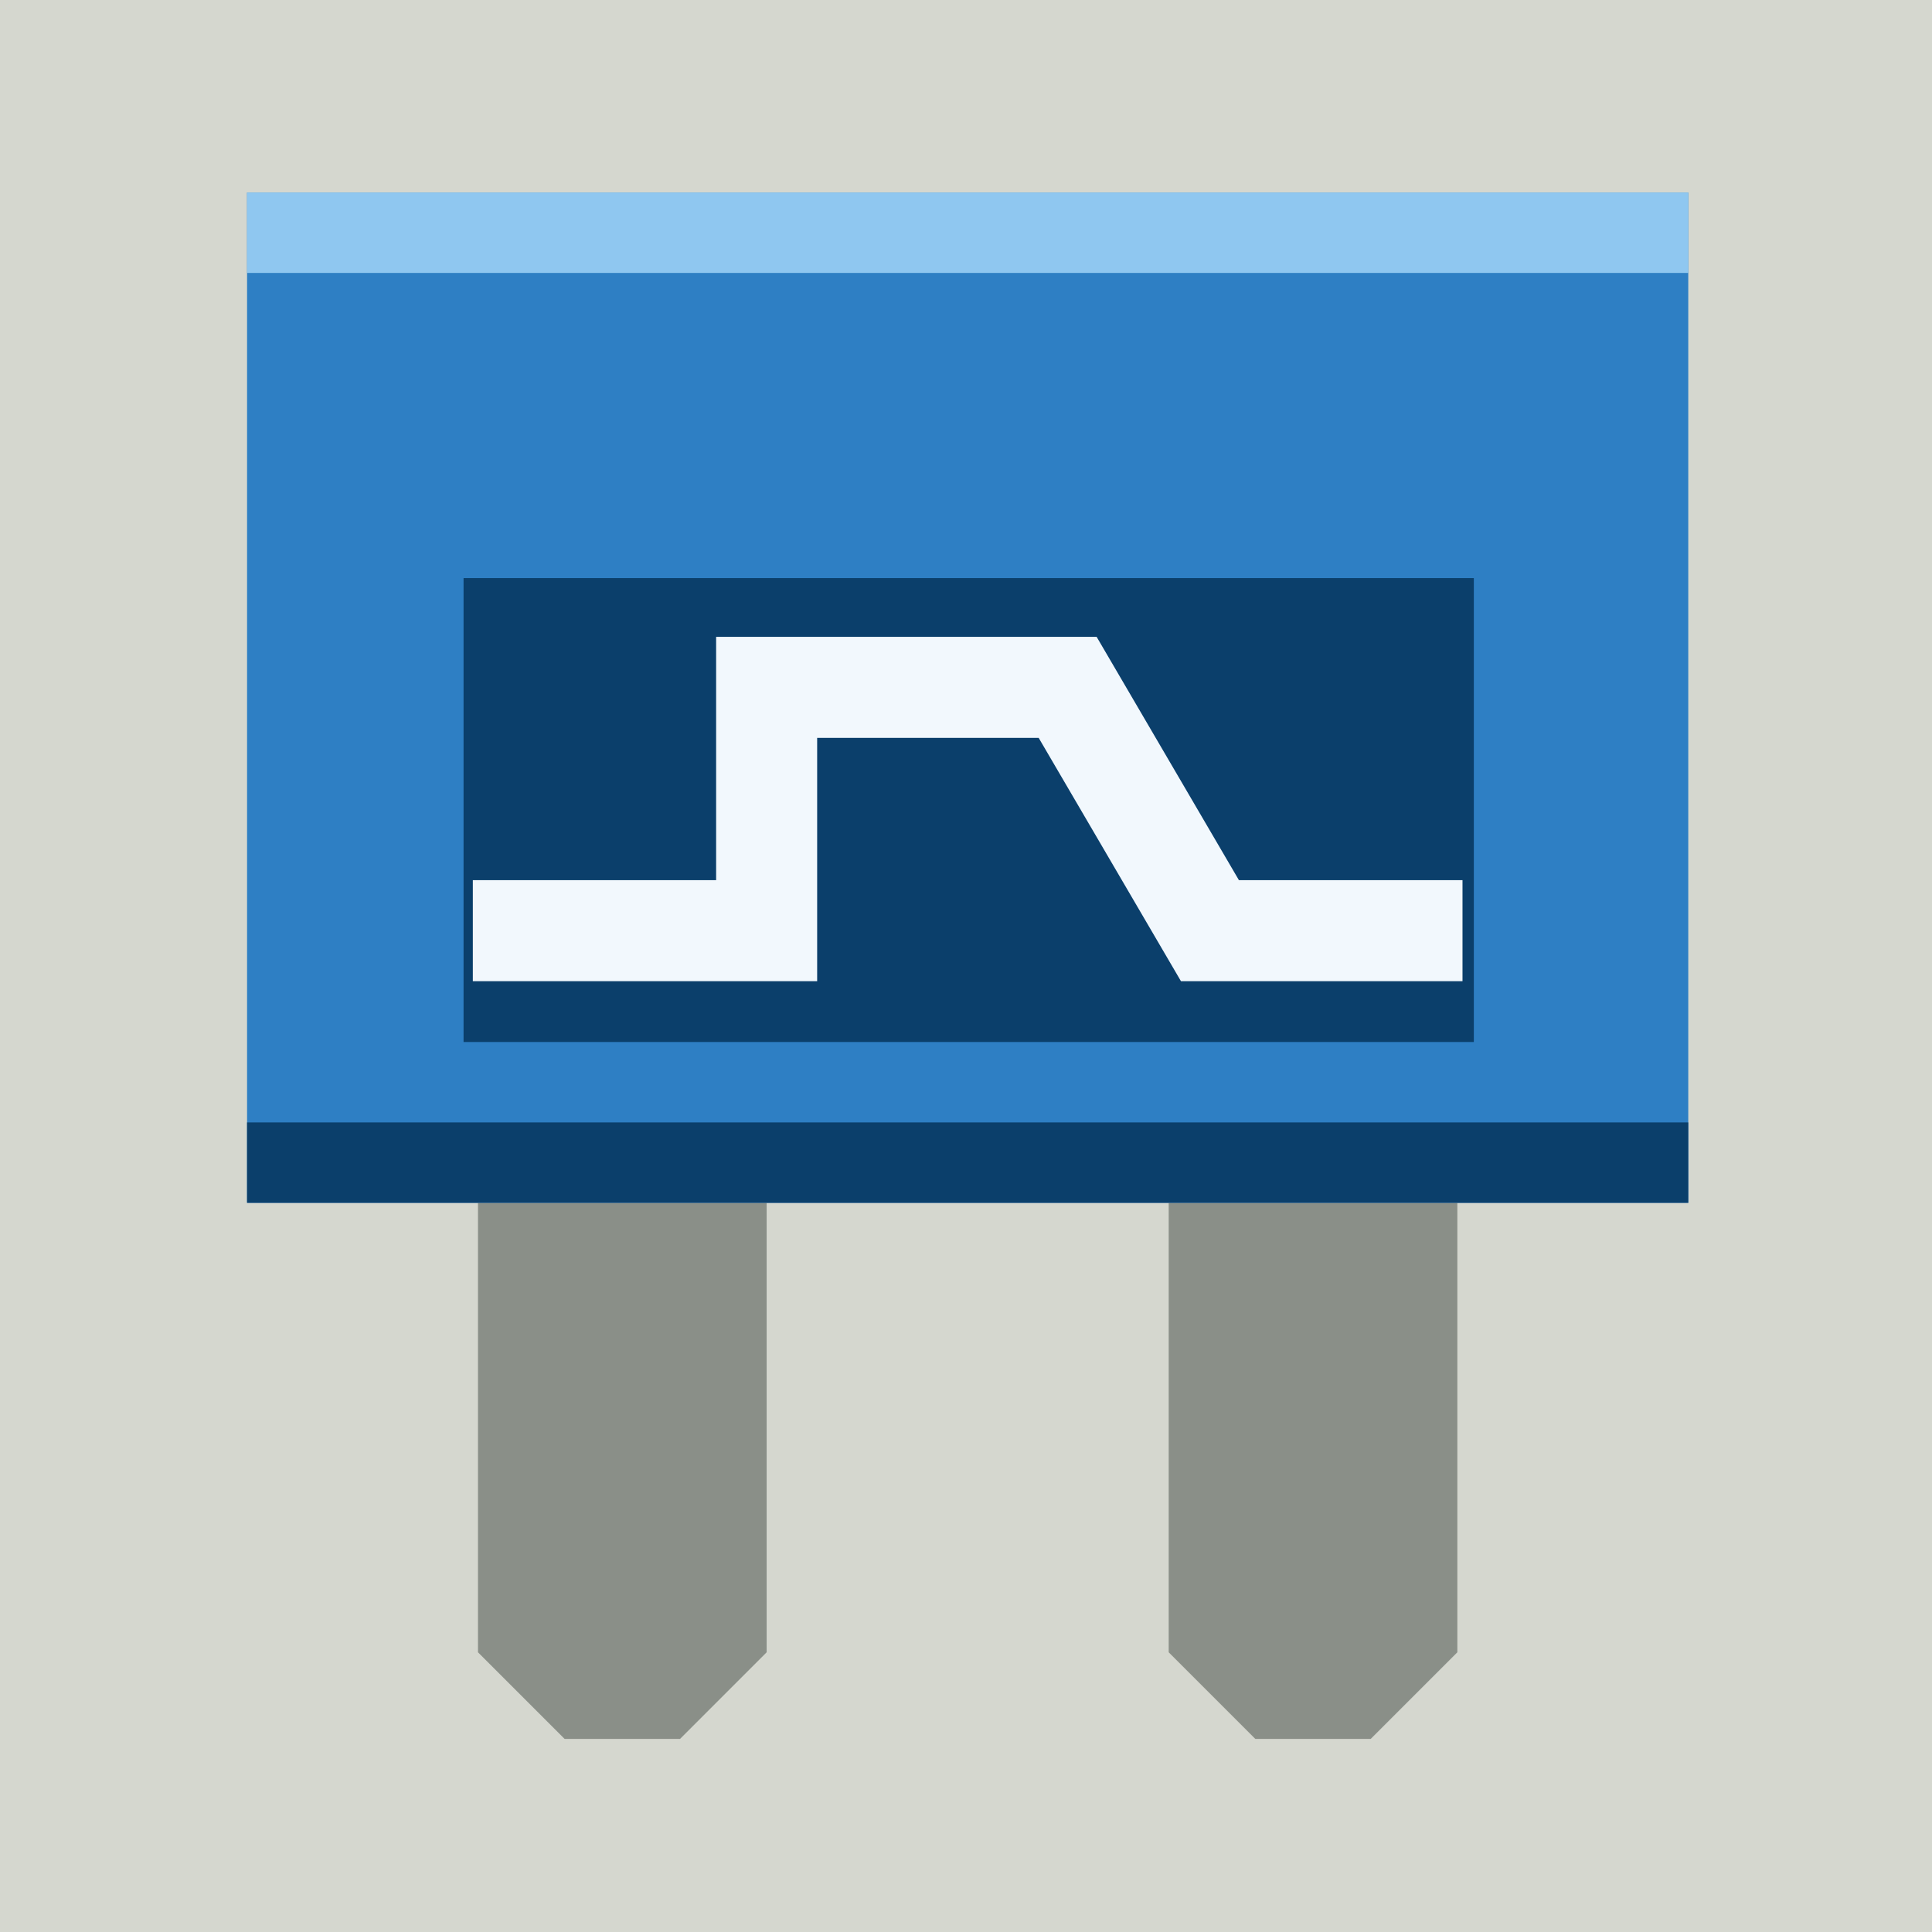
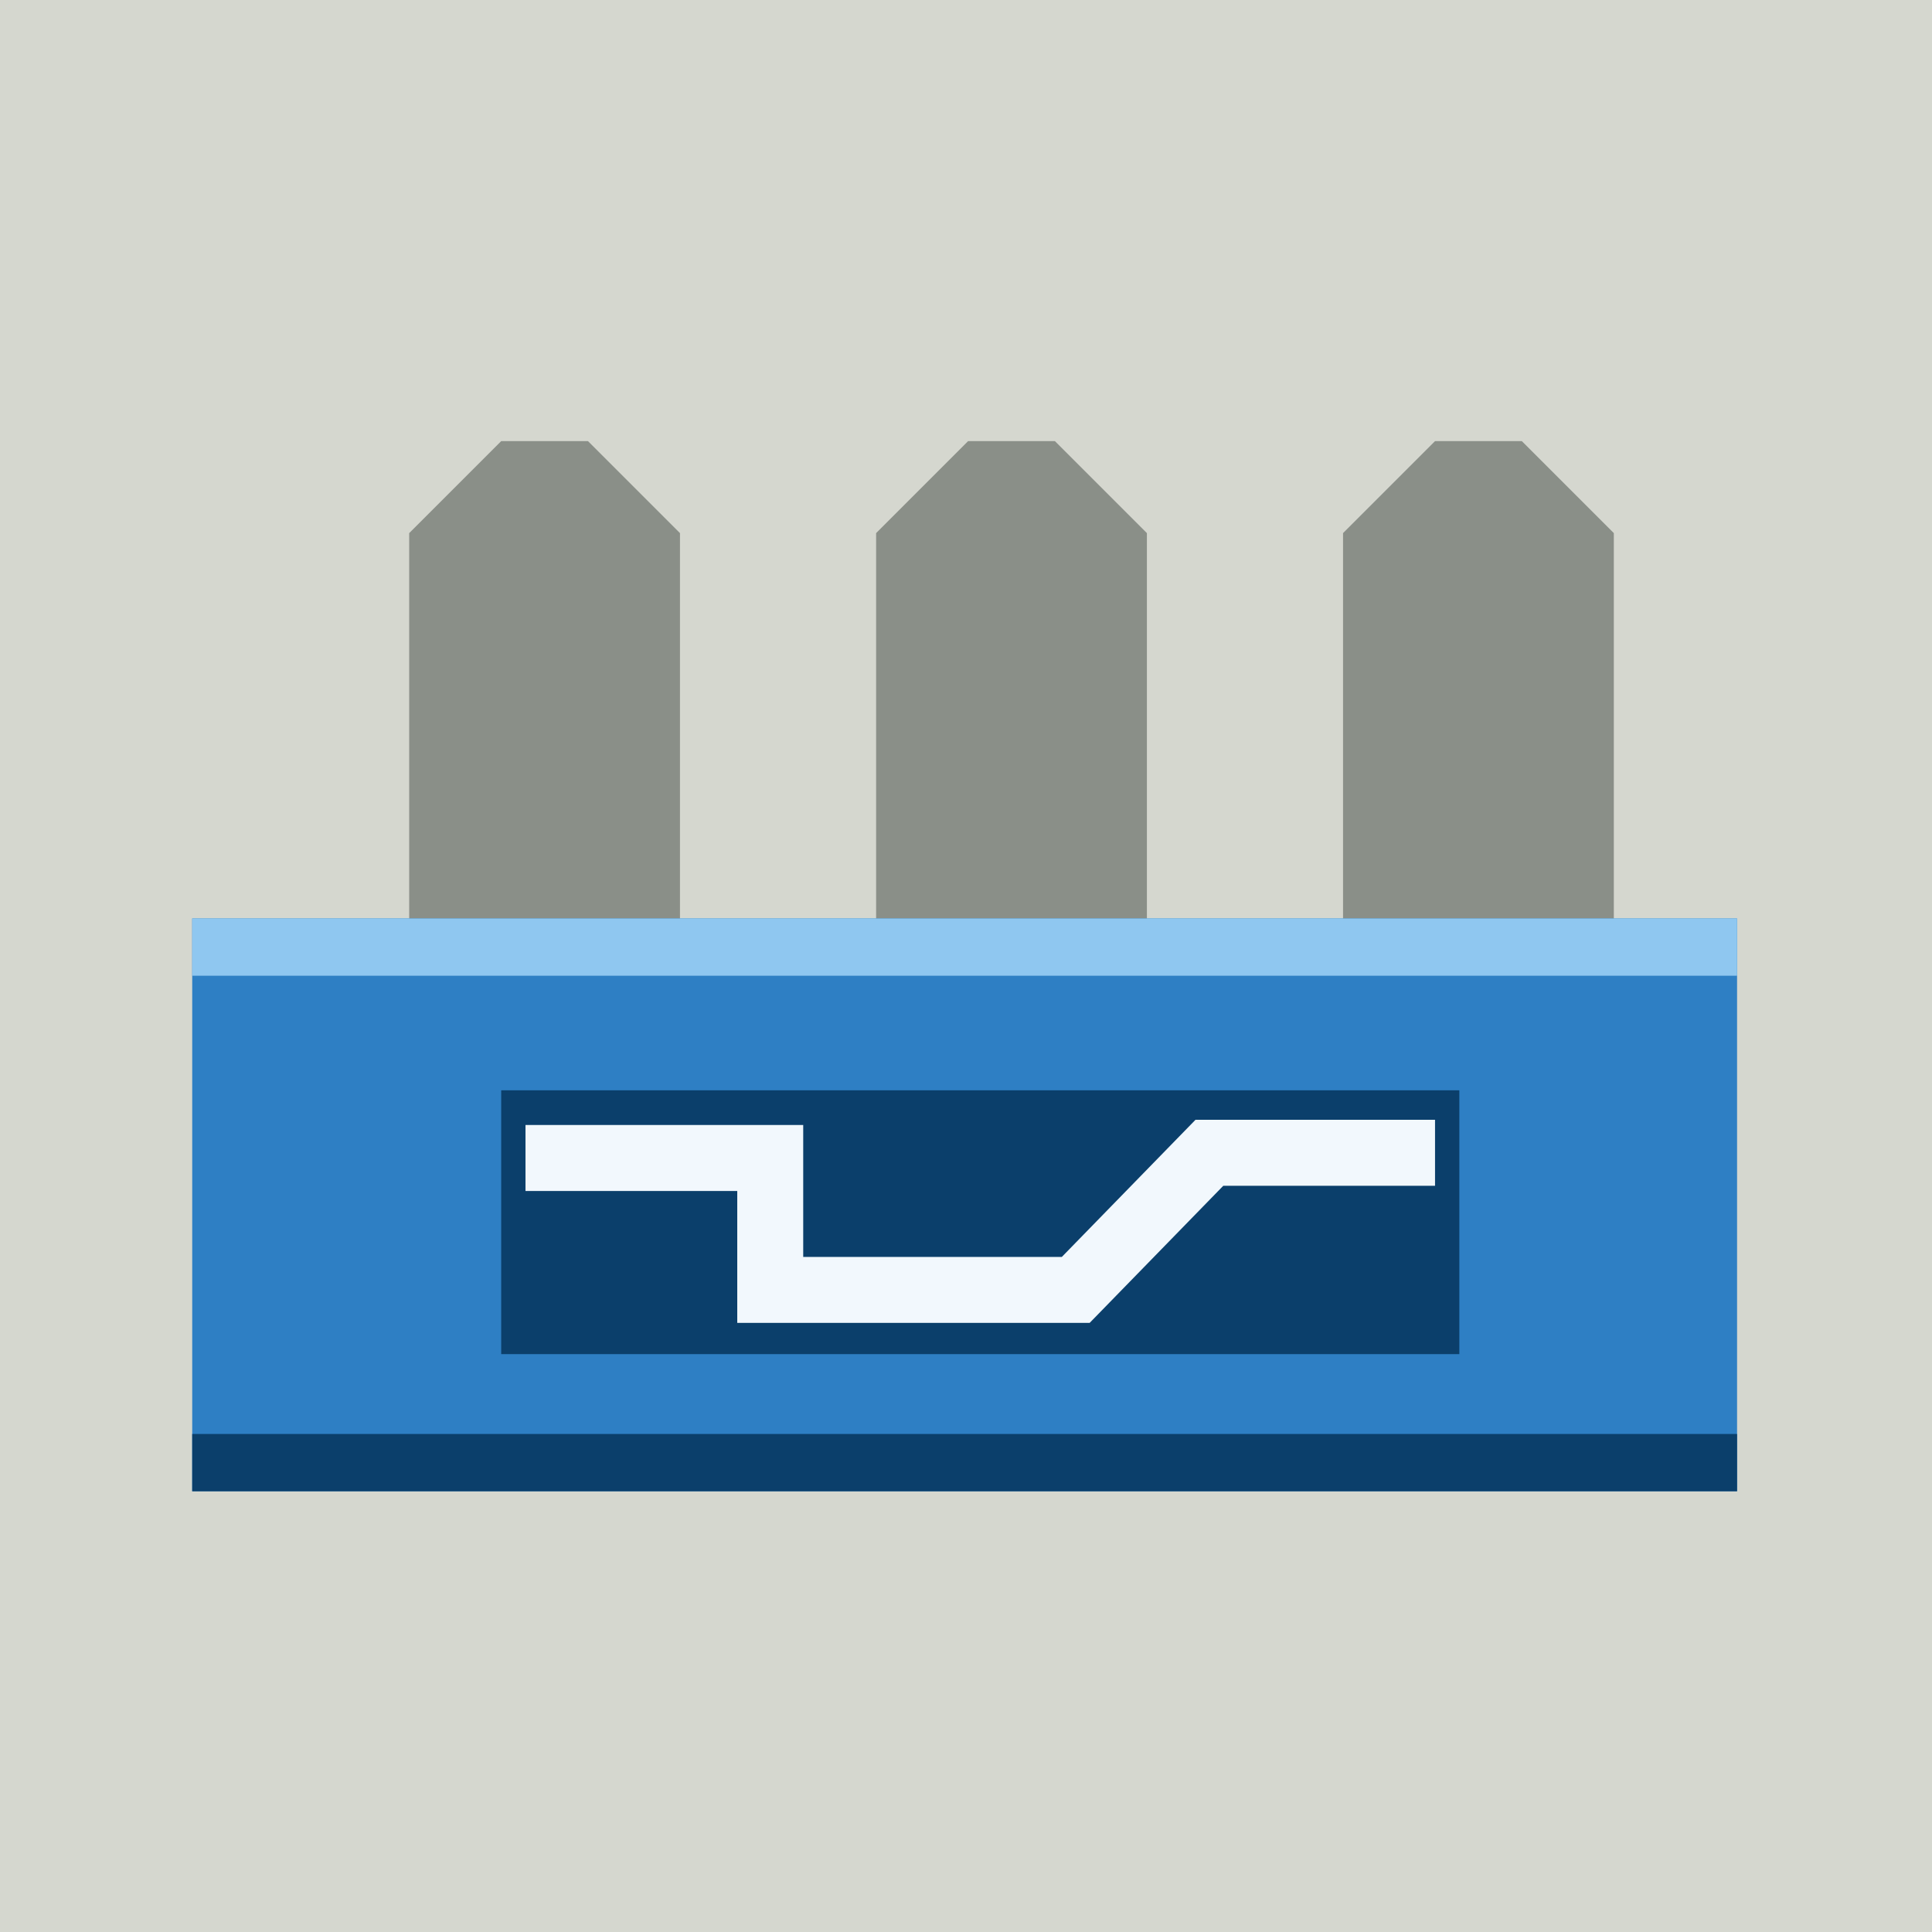
<svg xmlns="http://www.w3.org/2000/svg" viewBox="0 0 64 64" role="img" aria-label="كاشف">
  <rect width="64" height="64" fill="#d5d7cf" />
-   <g transform="translate(-78.42 50.09) scale(0.0683 -0.0683)">
-     <path d="M1380 150 h140 V-68 l-42 -42 h-56 l-42 42 Z" fill="#8a8f88" />
-     <path d="M1715 150 h140 V-68 l-42 -42 h-56 l-42 42 Z" fill="#8a8f88" />
-     <rect x="1268" y="150" width="699" height="490" fill="#2e7fc4" />
-     <rect x="1268" y="601" width="699" height="39" fill="#8fc7f0" />
-     <rect x="1268" y="150" width="699" height="39" fill="#0b3f6b" />
-     <rect x="1373" y="228" width="490" height="225" fill="#0b3f6b" />
-     <polyline points="1402 282 1520 282 1520 400 1666 400 1735 282 1833 282" fill="none" stroke="#f2f8fd" stroke-width="49" stroke-linecap="square" stroke-linejoin="miter" />
+   <g transform="translate(-51.65 49.40) scale(0.0575 -0.0575)">
+     <path d="M1134 310 h156 V552 l-53 53 h-50 l-53 -53 Z" fill="#8a8f88" />
+     <path d="M1403 310 h156 V552 l-53 53 h-50 l-53 -53 Z" fill="#8a8f88" />
+     <path d="M1672 310 h156 V552 l-53 53 h-50 l-53 -53 Z" fill="#8a8f88" />
+     <rect x="1009" y="0" width="890" height="330" fill="#2e7fc4" />
+     <rect x="1009" y="297" width="890" height="33" fill="#8fc7f0" />
+     <rect x="1009" y="0" width="890" height="33" fill="#0b3f6b" />
+     <rect x="1187" y="79" width="552" height="152" fill="#0b3f6b" />
+     <polyline points="1220 192 1342 192 1342 116 1518 116 1595 195 1706 195" fill="none" stroke="#f2f8fd" stroke-width="38" stroke-linecap="square" stroke-linejoin="miter" />
  </g>
</svg>
